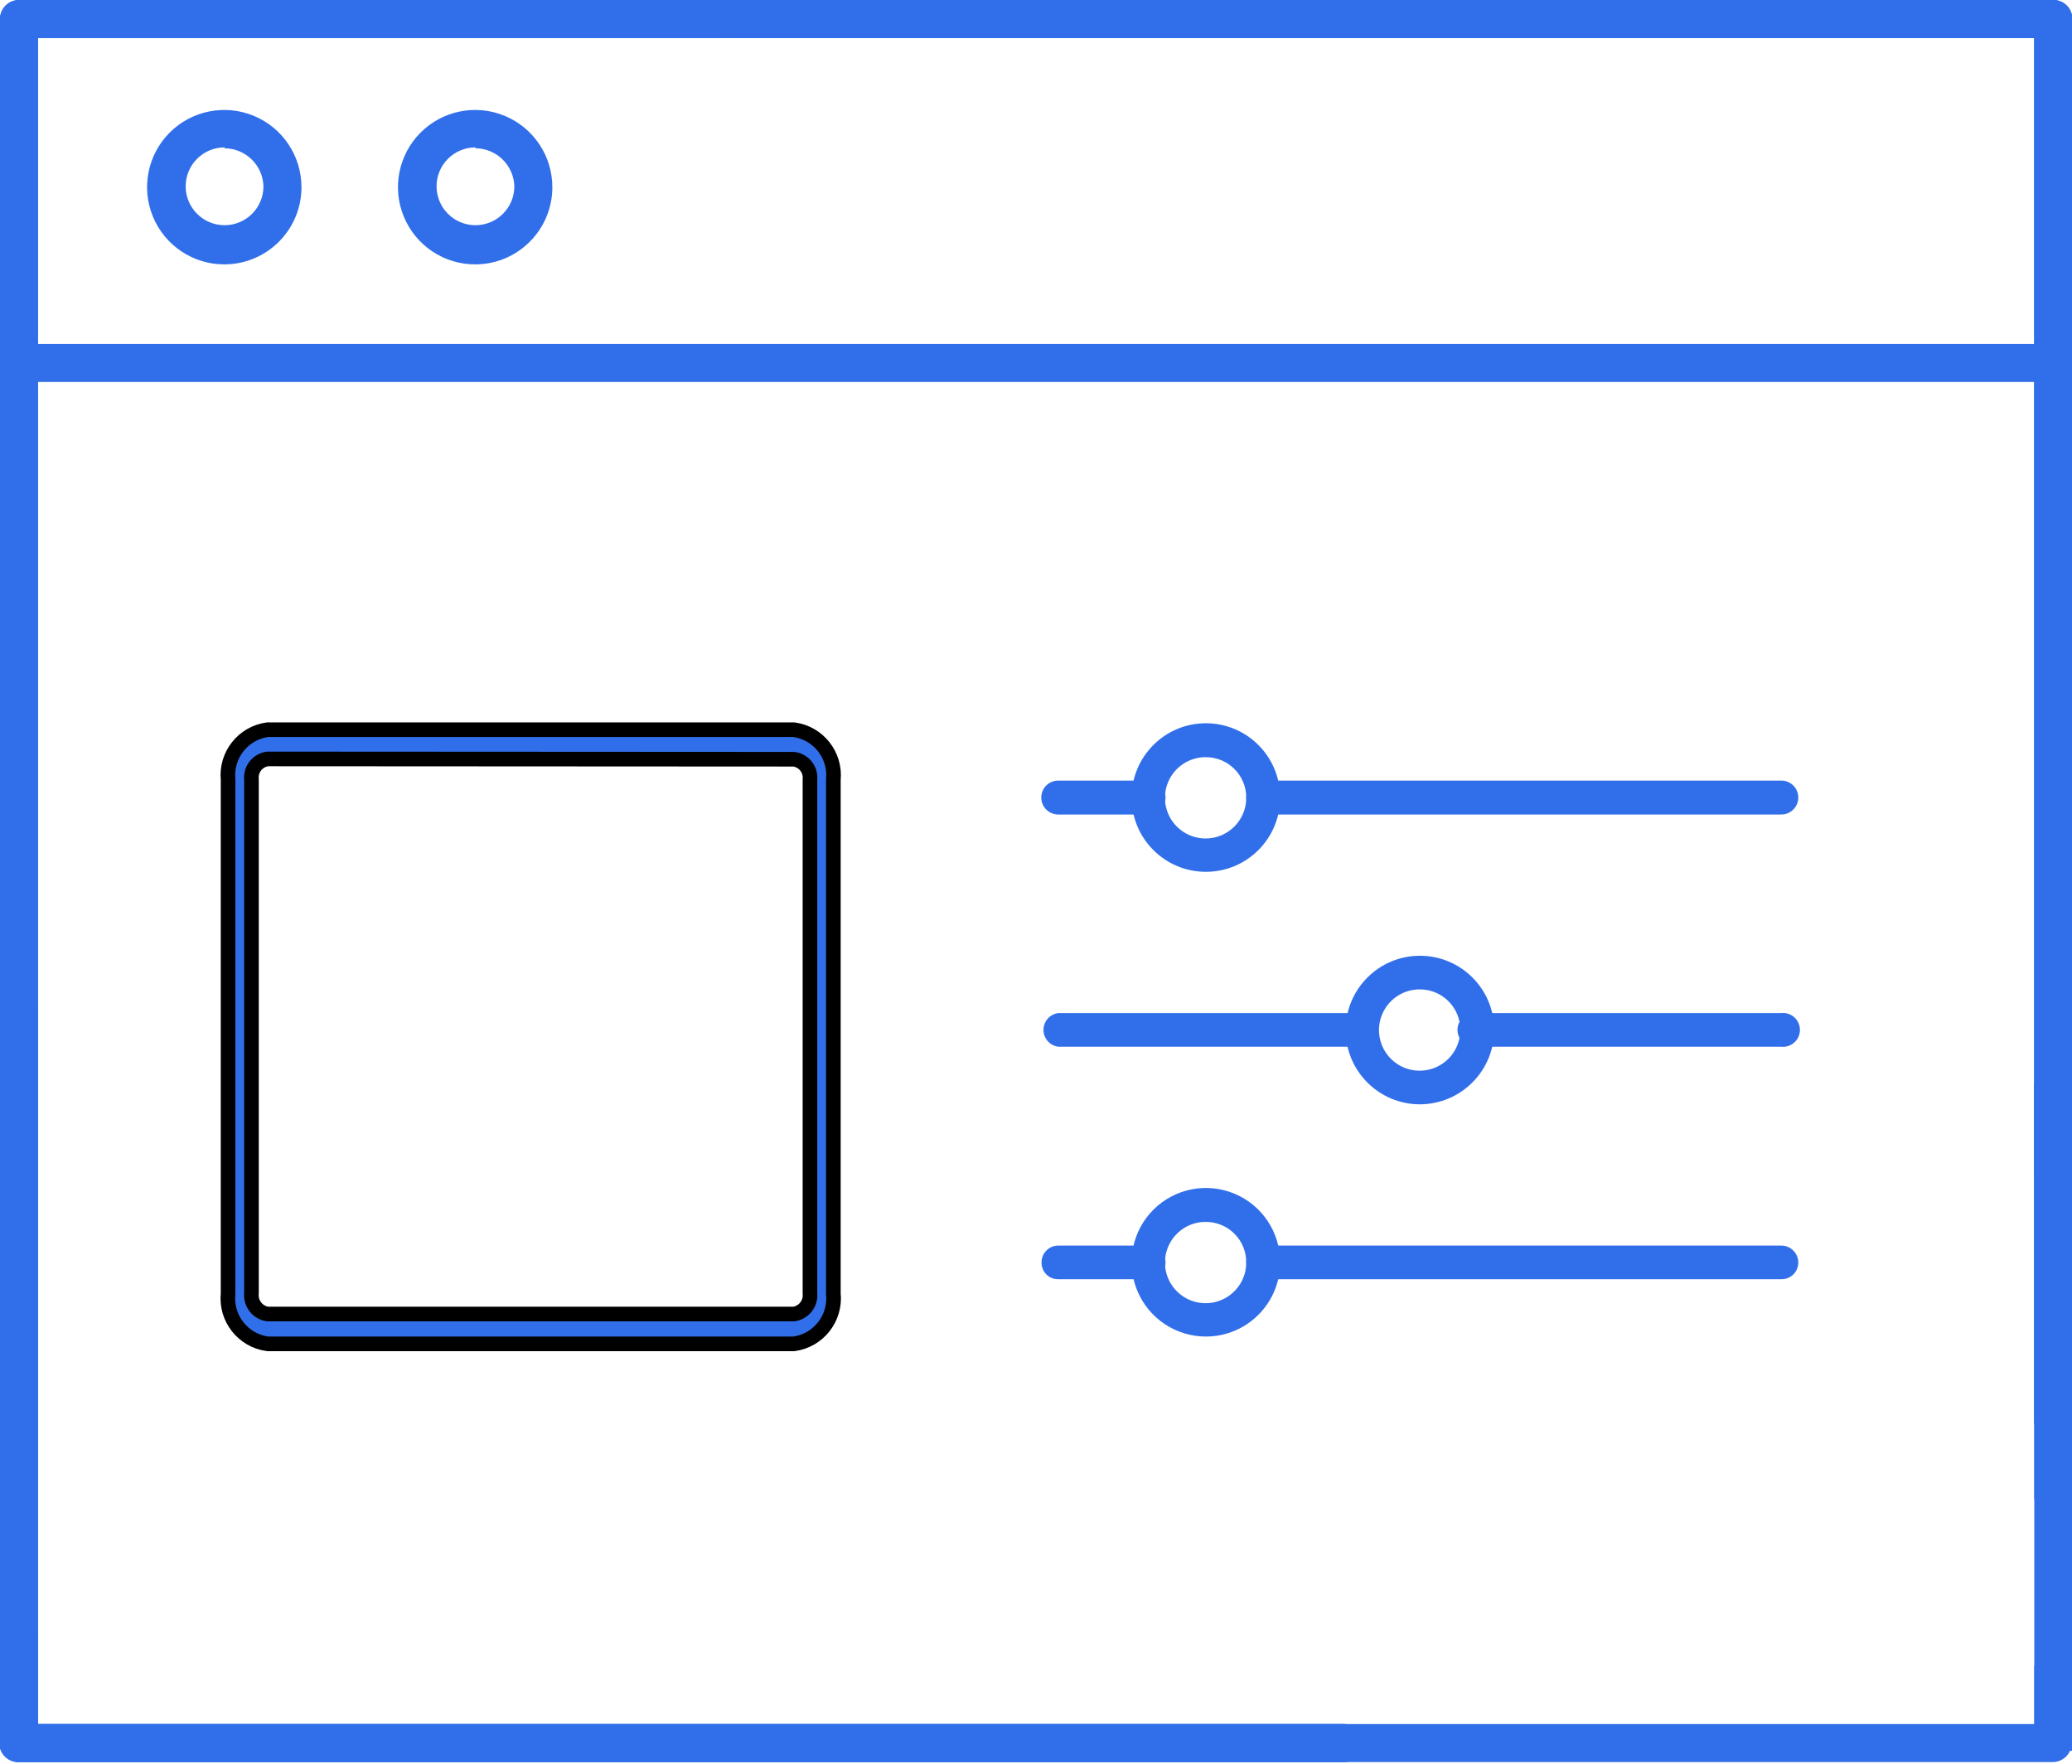
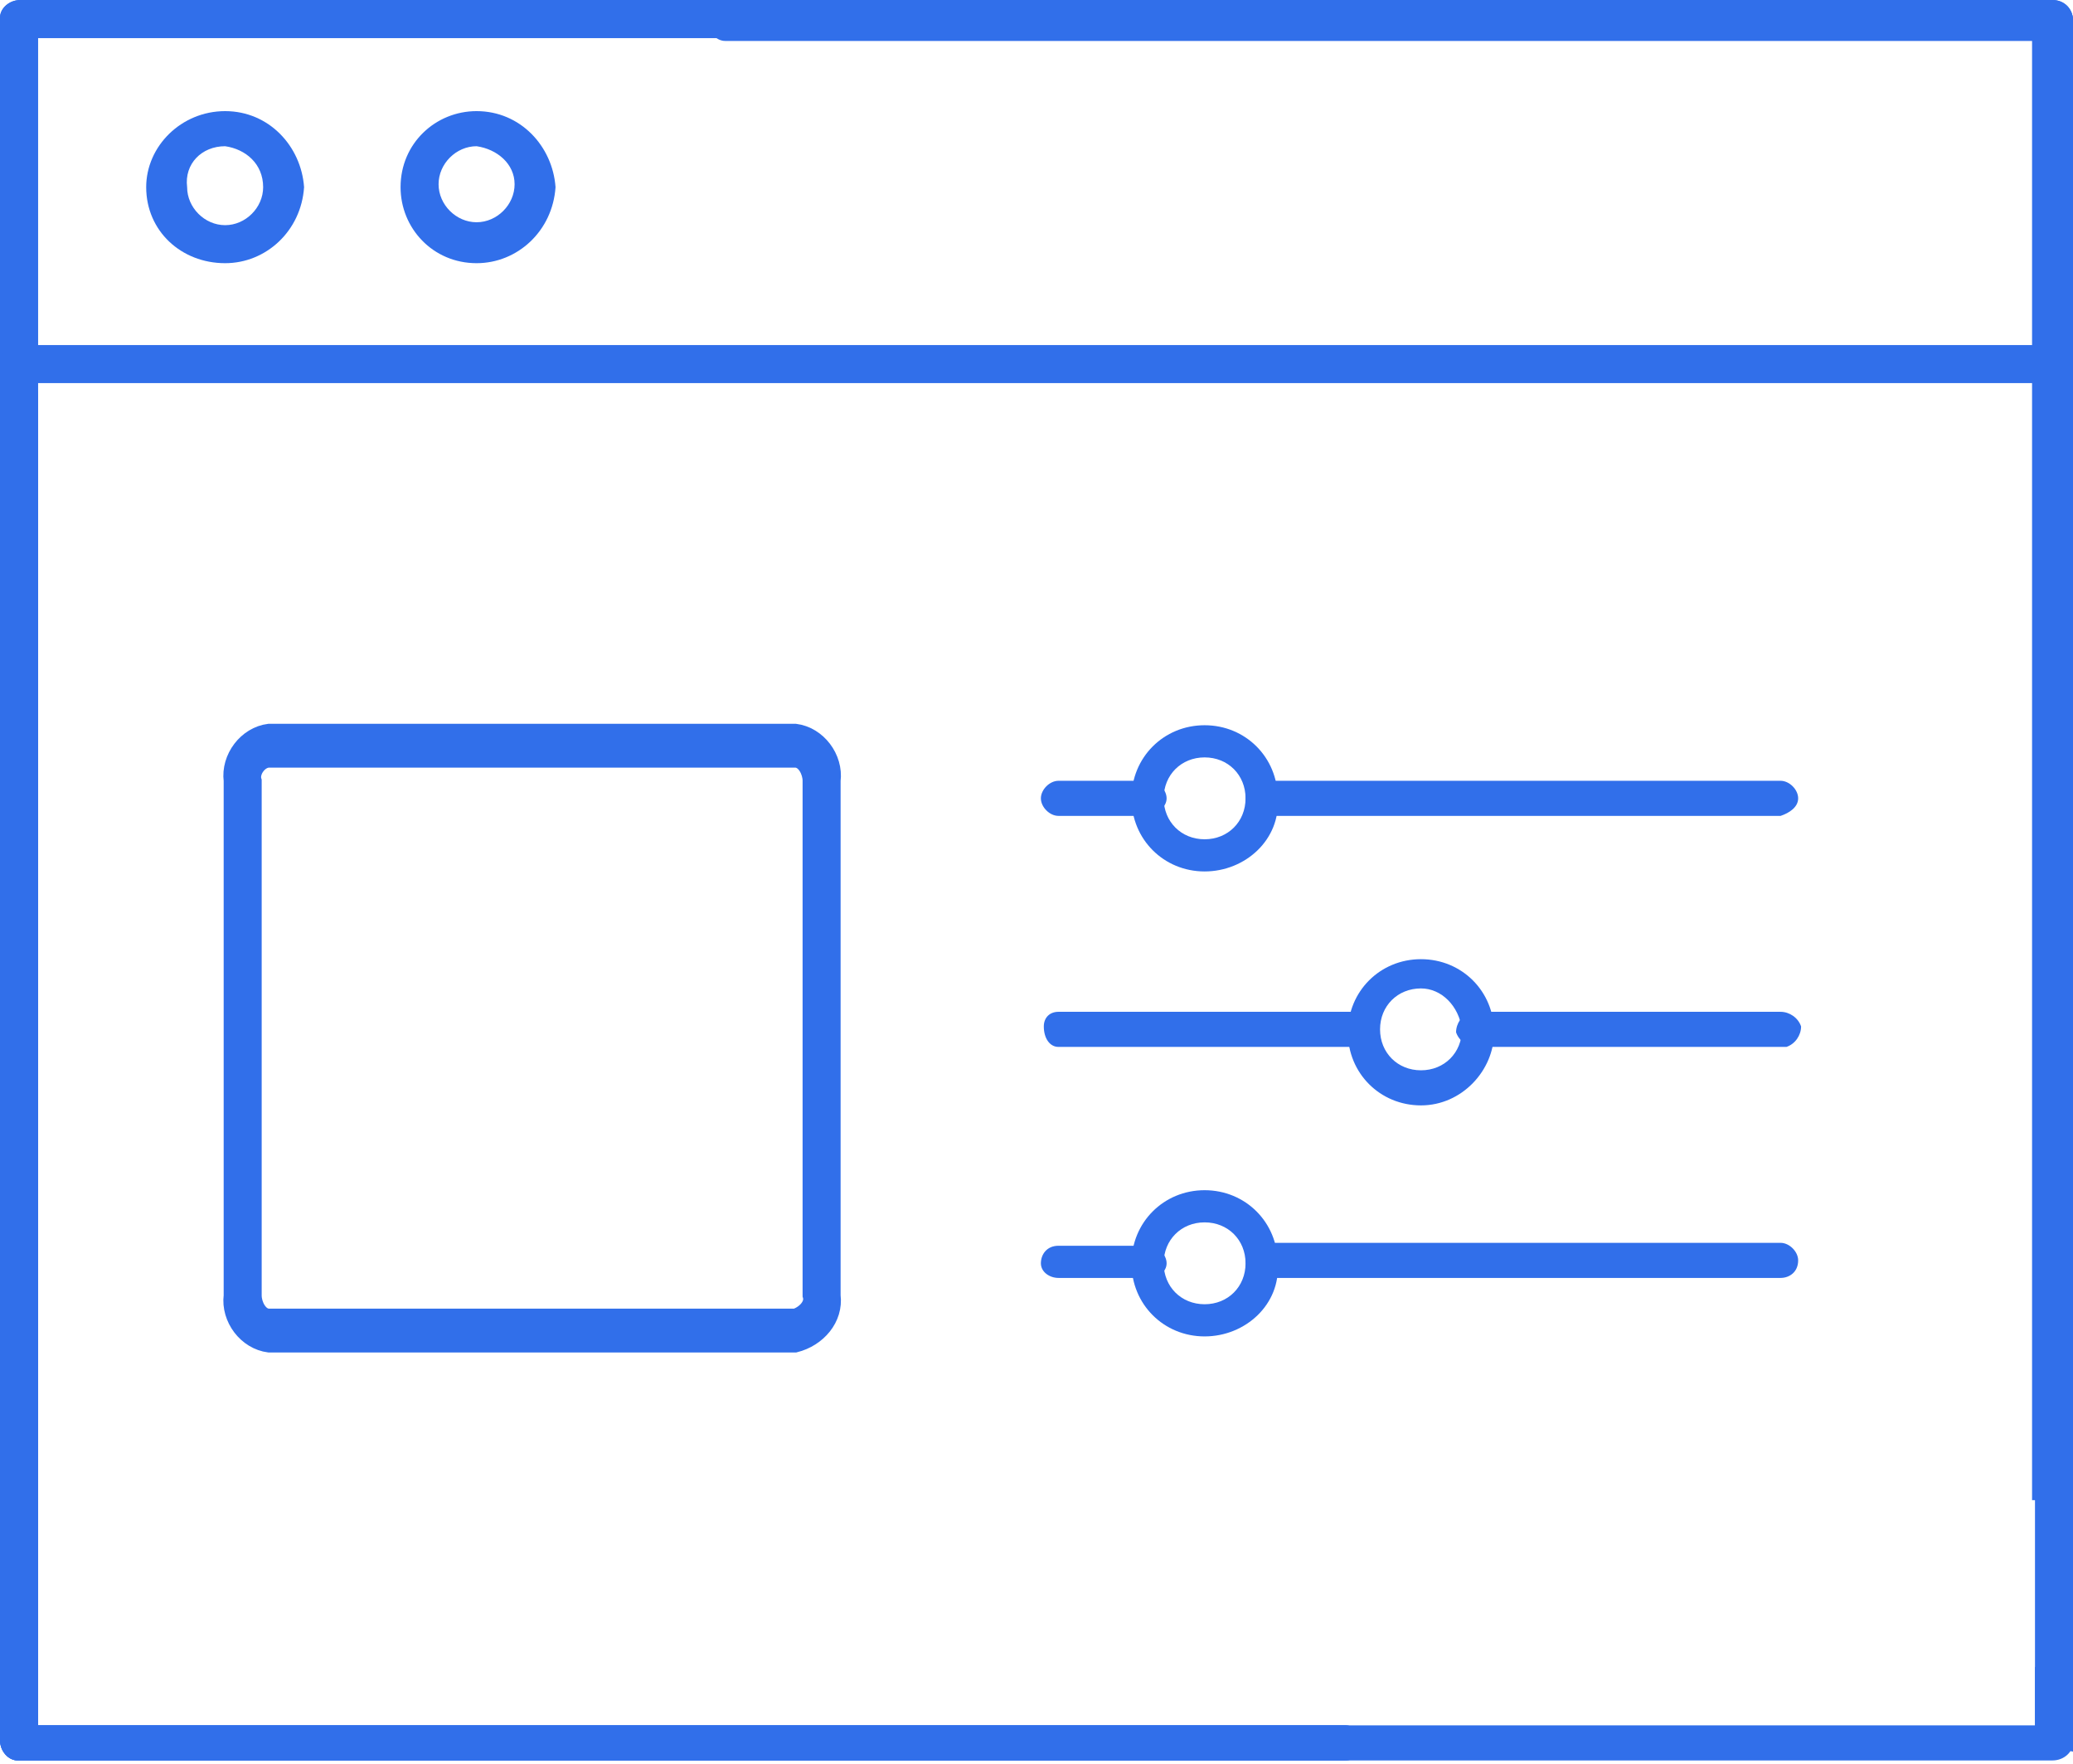
- <svg xmlns="http://www.w3.org/2000/svg" id="Isolation_Mode" data-name="Isolation Mode" viewBox="0 0 70.86 60.29">
-   <defs>
-     <style>.cls-1,.cls-2{fill:#316fea;}.cls-2{stroke:#000;stroke-miterlimit:10;stroke-width:0.5px;}</style>
-   </defs>
-   <path class="cls-1" d="M988.72,508.05H919.15a.65.65,0,0,0-.65.65v49.78c.44,0,.87,0,1.3,0V509.35h68.27v38.83a.65.65,0,1,0,1.3,0V508.7A.65.65,0,0,0,988.72,508.05Z" transform="translate(-918.5 -508.05)" />
-   <path class="cls-1" d="M988.72,508.05H919.15a.65.65,0,0,0-.65.65v49.78c.44,0,.87,0,1.3,0V509.35h68.27v38.83a.65.65,0,1,0,1.3,0V508.7A.65.65,0,0,0,988.72,508.05Z" transform="translate(-918.5 -508.05)" />
-   <path class="cls-1" d="M919.8,558.47V521.56a.65.65,0,1,0-1.3,0v36.92C918.94,558.46,919.37,558.46,919.8,558.47Z" transform="translate(-918.5 -508.05)" />
-   <path class="cls-1" d="M988.07,559.31c.43.07.87.12,1.3.16V508.7a.65.65,0,0,0-.65-.65H943.39a.65.65,0,1,0,0,1.3h44.68Z" transform="translate(-918.5 -508.05)" />
-   <path class="cls-1" d="M988.72,521.11H919.15a.65.65,0,1,1,0-1.3h69.57a.65.65,0,1,1,0,1.3Z" transform="translate(-918.5 -508.05)" />
-   <path class="cls-1" d="M926.18,517.09a2.64,2.64,0,1,1,2.63-2.64A2.64,2.64,0,0,1,926.18,517.09Zm0-4a1.33,1.33,0,1,0,1.33,1.33A1.34,1.34,0,0,0,926.18,513.12Z" transform="translate(-918.5 -508.05)" />
-   <path class="cls-1" d="M934.76,517.09a2.64,2.64,0,1,1,2.63-2.64A2.64,2.64,0,0,1,934.76,517.09Zm0-4a1.33,1.33,0,1,0,1.33,1.33A1.34,1.34,0,0,0,934.76,513.12Z" transform="translate(-918.5 -508.05)" />
-   <path class="cls-2" d="M945.65,554h-18a1.57,1.57,0,0,1-1.35-1.72V534.71a1.57,1.57,0,0,1,1.35-1.71h18a1.57,1.57,0,0,1,1.35,1.71v17.57A1.57,1.57,0,0,1,945.65,554Zm-18-20a.64.64,0,0,0-.55.7v17.57a.65.65,0,0,0,.55.71h18a.65.65,0,0,0,.55-.71V534.71a.64.64,0,0,0-.55-.7Z" transform="translate(-918.5 -508.05)" />
-   <path class="cls-1" d="M918.5,543v24h1.3V542.74A3.69,3.69,0,0,1,918.5,543Z" transform="translate(-918.5 -508.05)" />
-   <path class="cls-1" d="M988.07,545.09v11.55a.65.65,0,0,0,1.3,0V545.36A2.82,2.82,0,0,1,988.07,545.09Z" transform="translate(-918.5 -508.05)" />
-   <path class="cls-1" d="M988.07,545.09v11.55a.65.65,0,0,0,1.3,0V545.36A2.82,2.82,0,0,1,988.07,545.09Z" transform="translate(-918.5 -508.05)" />
-   <path class="cls-1" d="M918.5,543v24h1.3V542.74A3.69,3.69,0,0,1,918.5,543Z" transform="translate(-918.5 -508.05)" />
-   <path class="cls-1" d="M918.5,543v24h1.3V542.74A3.69,3.69,0,0,1,918.5,543Z" transform="translate(-918.5 -508.05)" />
-   <path class="cls-1" d="M988.07,545.09v22.68c.43.06.87.11,1.3.15V545.36A2.82,2.82,0,0,1,988.07,545.09Z" transform="translate(-918.5 -508.05)" />
-   <path class="cls-1" d="M964.48,567H919.8v-3c-.32,0-.65.08-1,.1a1.71,1.71,0,0,1-.32,0v3.55a.65.65,0,0,0,.65.65h45.33a.65.65,0,0,0,0-1.3Z" transform="translate(-918.5 -508.05)" />
-   <path class="cls-1" d="M964.48,567H919.8v-3c-.32,0-.65.08-1,.1a1.71,1.71,0,0,1-.32,0v3.55a.65.65,0,0,0,.65.65h45.33a.65.65,0,0,0,0-1.3Z" transform="translate(-918.5 -508.05)" />
-   <path class="cls-1" d="M988.07,565v2H919.8v-3c-.32,0-.65.08-1,.1a1.71,1.71,0,0,1-.32,0v3.55a.65.65,0,0,0,.65.65h69.57a.65.65,0,0,0,.65-.65v-2.46A2.67,2.67,0,0,1,988.07,565Z" transform="translate(-918.5 -508.05)" />
-   <path class="cls-1" d="M979.42,535.9H961.7a.58.58,0,1,1,0-1.16h17.72a.58.58,0,1,1,0,1.16Zm-21.64,0h-3.09a.58.58,0,0,1,0-1.16h3.09a.58.58,0,1,1,0,1.16Z" transform="translate(-918.5 -508.05)" />
-   <path class="cls-1" d="M959.74,537.86a2.54,2.54,0,1,1,2.54-2.54A2.54,2.54,0,0,1,959.74,537.86Zm0-3.92a1.39,1.39,0,1,0,1.38,1.38A1.38,1.38,0,0,0,959.74,533.94Z" transform="translate(-918.5 -508.05)" />
-   <path class="cls-1" d="M979.42,543.84H969a.58.58,0,1,1,0-1.15h10.4a.58.58,0,1,1,0,1.15Zm-14.32,0H954.69a.58.58,0,0,1,0-1.15H965.1a.58.58,0,0,1,0,1.15Z" transform="translate(-918.5 -508.05)" />
-   <path class="cls-1" d="M967.06,545.81a2.54,2.54,0,1,1,2.54-2.55A2.55,2.55,0,0,1,967.06,545.81Zm0-3.93a1.39,1.39,0,1,0,1.38,1.38A1.38,1.38,0,0,0,967.06,541.88Z" transform="translate(-918.5 -508.05)" />
-   <path class="cls-1" d="M979.42,551.79H961.7a.57.57,0,0,1-.58-.57.58.58,0,0,1,.58-.58h17.72a.58.58,0,0,1,.58.58A.57.57,0,0,1,979.42,551.79Zm-21.64,0h-3.09a.56.56,0,0,1-.57-.57.57.57,0,0,1,.57-.58h3.09a.58.58,0,0,1,.58.58A.57.57,0,0,1,957.78,551.79Z" transform="translate(-918.5 -508.05)" />
-   <path class="cls-1" d="M959.74,553.75a2.54,2.54,0,1,1,2.54-2.53A2.54,2.54,0,0,1,959.74,553.75Zm0-3.92a1.39,1.39,0,1,0,1.38,1.39A1.38,1.38,0,0,0,959.74,549.83Z" transform="translate(-918.5 -508.05)" />
+ <svg xmlns="http://www.w3.org/2000/svg" version="1.1" id="Isolation_Mode" x="0px" y="0px" viewBox="0 0 70.9 60.3" style="enable-background:new 0 0 70.9 60.3;" xml:space="preserve">
+   <style type="text/css">
+ 	.st0{fill:#316FEA;}
+ 	.st1{fill:#316FEA;stroke:#316FEA;stroke-width:0.5;stroke-miterlimit:10;}
+ </style>
+   <path class="st0" d="M70.2,0H0.7C0.3,0,0,0.3,0,0.6c0,0,0,0,0,0v49.8c0.4,0,0.9,0,1.3,0V1.3h68.3v38.8c0,0.4,0.3,0.7,0.6,0.7  c0.4,0,0.7-0.3,0.7-0.6c0,0,0,0,0,0V0.7C70.9,0.3,70.6,0,70.2,0L70.2,0z" />
+   <path class="st0" d="M70.2,0H0.7C0.3,0,0,0.3,0,0.6c0,0,0,0,0,0v49.8c0.4,0,0.9,0,1.3,0V1.3h68.3v38.8c0,0.4,0.3,0.7,0.6,0.7  c0.4,0,0.7-0.3,0.7-0.6c0,0,0,0,0,0V0.7C70.9,0.3,70.6,0,70.2,0L70.2,0z" />
+   <path class="st0" d="M1.3,50.4V13.5c0-0.4-0.3-0.7-0.6-0.7c-0.4,0-0.7,0.3-0.7,0.6c0,0,0,0,0,0v36.9C0.4,50.4,0.9,50.4,1.3,50.4z" />
+   <path class="st0" d="M69.6,51.3c0.4,0.1,0.9,0.1,1.3,0.2V0.7c0-0.4-0.3-0.6-0.7-0.6l0,0H24.9c-0.4,0-0.7,0.3-0.7,0.6  c0,0.4,0.3,0.7,0.6,0.7c0,0,0,0,0,0h44.7V51.3z" />
+   <path class="st0" d="M70.2,13.1H0.7c-0.4,0-0.7-0.3-0.7-0.6c0-0.4,0.3-0.7,0.6-0.7c0,0,0,0,0,0h69.6c0.4,0,0.7,0.3,0.7,0.6  C70.9,12.8,70.6,13.1,70.2,13.1C70.2,13.1,70.2,13.1,70.2,13.1L70.2,13.1z" />
+   <path class="st0" d="M7.7,9C6.2,9,5,7.9,5,6.4C5,5,6.2,3.8,7.7,3.8c1.5,0,2.6,1.2,2.7,2.6c0,0,0,0,0,0C10.3,7.9,9.1,9,7.7,9z M7.7,5  C6.9,5,6.3,5.6,6.4,6.4c0,0.7,0.6,1.3,1.3,1.3C8.4,7.7,9,7.1,9,6.4C9,5.6,8.4,5.1,7.7,5L7.7,5z" />
+   <path class="st0" d="M16.3,9c-1.5,0-2.6-1.2-2.6-2.6c0-1.5,1.2-2.6,2.6-2.6c1.5,0,2.6,1.2,2.7,2.6c0,0,0,0,0,0  C18.9,7.9,17.7,9,16.3,9z M16.3,5c-0.7,0-1.3,0.6-1.3,1.3c0,0.7,0.6,1.3,1.3,1.3c0.7,0,1.3-0.6,1.3-1.3C17.6,5.6,17,5.1,16.3,5  L16.3,5z" />
+   <path class="st1" d="M27.2,46h-18c-0.8-0.1-1.4-0.9-1.3-1.7V26.7c-0.1-0.8,0.5-1.6,1.3-1.7h18c0.8,0.1,1.4,0.9,1.3,1.7v17.6  C28.6,45.1,28,45.8,27.2,46z M9.2,26c-0.3,0-0.6,0.4-0.5,0.7v17.6c0,0.3,0.2,0.7,0.5,0.7h18c0.3-0.1,0.6-0.4,0.5-0.7V26.7  c0-0.3-0.2-0.7-0.5-0.7L9.2,26z" />
+   <path class="st0" d="M0,35v24h1.3V34.7C0.9,34.9,0.4,34.9,0,35z" />
+   <path class="st0" d="M69.6,37v11.5c0,0.4,0.3,0.6,0.7,0.6c0.4,0,0.6-0.3,0.6-0.6V37.3C70.4,37.3,70,37.2,69.6,37z" />
+   <path class="st0" d="M69.6,37v11.5c0,0.4,0.3,0.6,0.7,0.6c0.4,0,0.6-0.3,0.6-0.6V37.3C70.4,37.3,70,37.2,69.6,37z" />
+   <path class="st0" d="M0,35v24h1.3V34.7C0.9,34.9,0.4,34.9,0,35z" />
+   <path class="st0" d="M0,35v24h1.3V34.7C0.9,34.9,0.4,34.9,0,35z" />
+   <path class="st0" d="M69.6,37v22.7c0.4,0.1,0.9,0.1,1.3,0.2V37.3C70.4,37.3,70,37.2,69.6,37z" />
+   <path class="st0" d="M46,59H1.3v-3C1,56,0.6,56,0.3,56c-0.1,0-0.2,0-0.3,0v3.5c0,0.4,0.3,0.7,0.6,0.7h0H46c0.4,0,0.6-0.3,0.6-0.7  C46.6,59.2,46.3,59,46,59L46,59z" />
+   <path class="st0" d="M46,59H1.3v-3C1,56,0.6,56,0.3,56c-0.1,0-0.2,0-0.3,0v3.5c0,0.4,0.3,0.7,0.6,0.7h0H46c0.4,0,0.6-0.3,0.6-0.7  C46.6,59.2,46.3,59,46,59L46,59z" />
+   <path class="st0" d="M69.6,57v2H1.3v-3C1,56,0.6,56,0.3,56c-0.1,0-0.2,0-0.3,0v3.5c0,0.4,0.3,0.7,0.6,0.7h0h69.6  c0.4,0,0.7-0.3,0.7-0.6v0v-2.5C70.4,57.2,70,57.1,69.6,57z" />
+   <path class="st0" d="M60.9,27.9H43.2c-0.3,0-0.6-0.3-0.6-0.6s0.3-0.6,0.6-0.6c0,0,0,0,0,0h17.7c0.3,0,0.6,0.3,0.6,0.6  S61.2,27.8,60.9,27.9C60.9,27.9,60.9,27.9,60.9,27.9z M39.3,27.9h-3.1c-0.3,0-0.6-0.3-0.6-0.6c0-0.3,0.3-0.6,0.6-0.6h3.1  c0.3,0,0.6,0.3,0.6,0.6S39.6,27.8,39.3,27.9C39.3,27.9,39.3,27.9,39.3,27.9z" />
+   <path class="st0" d="M41.2,29.8c-1.4,0-2.5-1.1-2.5-2.5s1.1-2.5,2.5-2.5c1.4,0,2.5,1.1,2.5,2.5c0,0,0,0,0,0  C43.8,28.7,42.6,29.8,41.2,29.8z M41.2,25.9c-0.8,0-1.4,0.6-1.4,1.4s0.6,1.4,1.4,1.4c0.8,0,1.4-0.6,1.4-1.4c0,0,0,0,0,0  C42.6,26.5,42,25.9,41.2,25.9L41.2,25.9z" />
+   <path class="st0" d="M60.9,35.8H50.5c-0.3,0-0.6-0.2-0.7-0.5c0-0.3,0.2-0.6,0.5-0.7c0.1,0,0.1,0,0.2,0h10.4c0.3,0,0.6,0.2,0.7,0.5  c0,0.3-0.2,0.6-0.5,0.7C61,35.8,61,35.8,60.9,35.8L60.9,35.8z M46.6,35.8H36.2c-0.3,0-0.5-0.3-0.5-0.7c0-0.3,0.2-0.5,0.5-0.5h10.4  c0.3,0,0.5,0.3,0.5,0.7C47.1,35.6,46.9,35.8,46.6,35.8z" />
+   <path class="st0" d="M48.6,37.8c-1.4,0-2.5-1.1-2.5-2.5c0-1.4,1.1-2.5,2.5-2.5c1.4,0,2.5,1.1,2.5,2.5C51.1,36.6,50,37.8,48.6,37.8z   M48.6,33.8c-0.8,0-1.4,0.6-1.4,1.4s0.6,1.4,1.4,1.4c0.8,0,1.4-0.6,1.4-1.4c0,0,0,0,0,0C49.9,34.4,49.3,33.8,48.6,33.8L48.6,33.8z" />
+   <path class="st0" d="M60.9,43.7H43.2c-0.3,0-0.6-0.2-0.6-0.6c0,0,0,0,0,0c0-0.3,0.3-0.6,0.6-0.6c0,0,0,0,0,0h17.7  c0.3,0,0.6,0.3,0.6,0.6c0,0,0,0,0,0C61.5,43.5,61.2,43.7,60.9,43.7C60.9,43.7,60.9,43.7,60.9,43.7z M39.3,43.7h-3.1  c-0.3,0-0.6-0.2-0.6-0.5c0,0,0,0,0,0c0-0.3,0.2-0.6,0.6-0.6c0,0,0,0,0,0h3.1c0.3,0,0.6,0.3,0.6,0.6c0,0,0,0,0,0  C39.9,43.5,39.6,43.7,39.3,43.7C39.3,43.7,39.3,43.7,39.3,43.7L39.3,43.7z" />
+   <path class="st0" d="M41.2,45.7c-1.4,0-2.5-1.1-2.5-2.5c0-1.4,1.1-2.5,2.5-2.5c1.4,0,2.5,1.1,2.5,2.5c0,0,0,0,0,0  C43.8,44.6,42.6,45.7,41.2,45.7z M41.2,41.8c-0.8,0-1.4,0.6-1.4,1.4c0,0.8,0.6,1.4,1.4,1.4c0.8,0,1.4-0.6,1.4-1.4c0,0,0,0,0,0  C42.6,42.4,42,41.8,41.2,41.8C41.2,41.8,41.2,41.8,41.2,41.8z" />
</svg>
